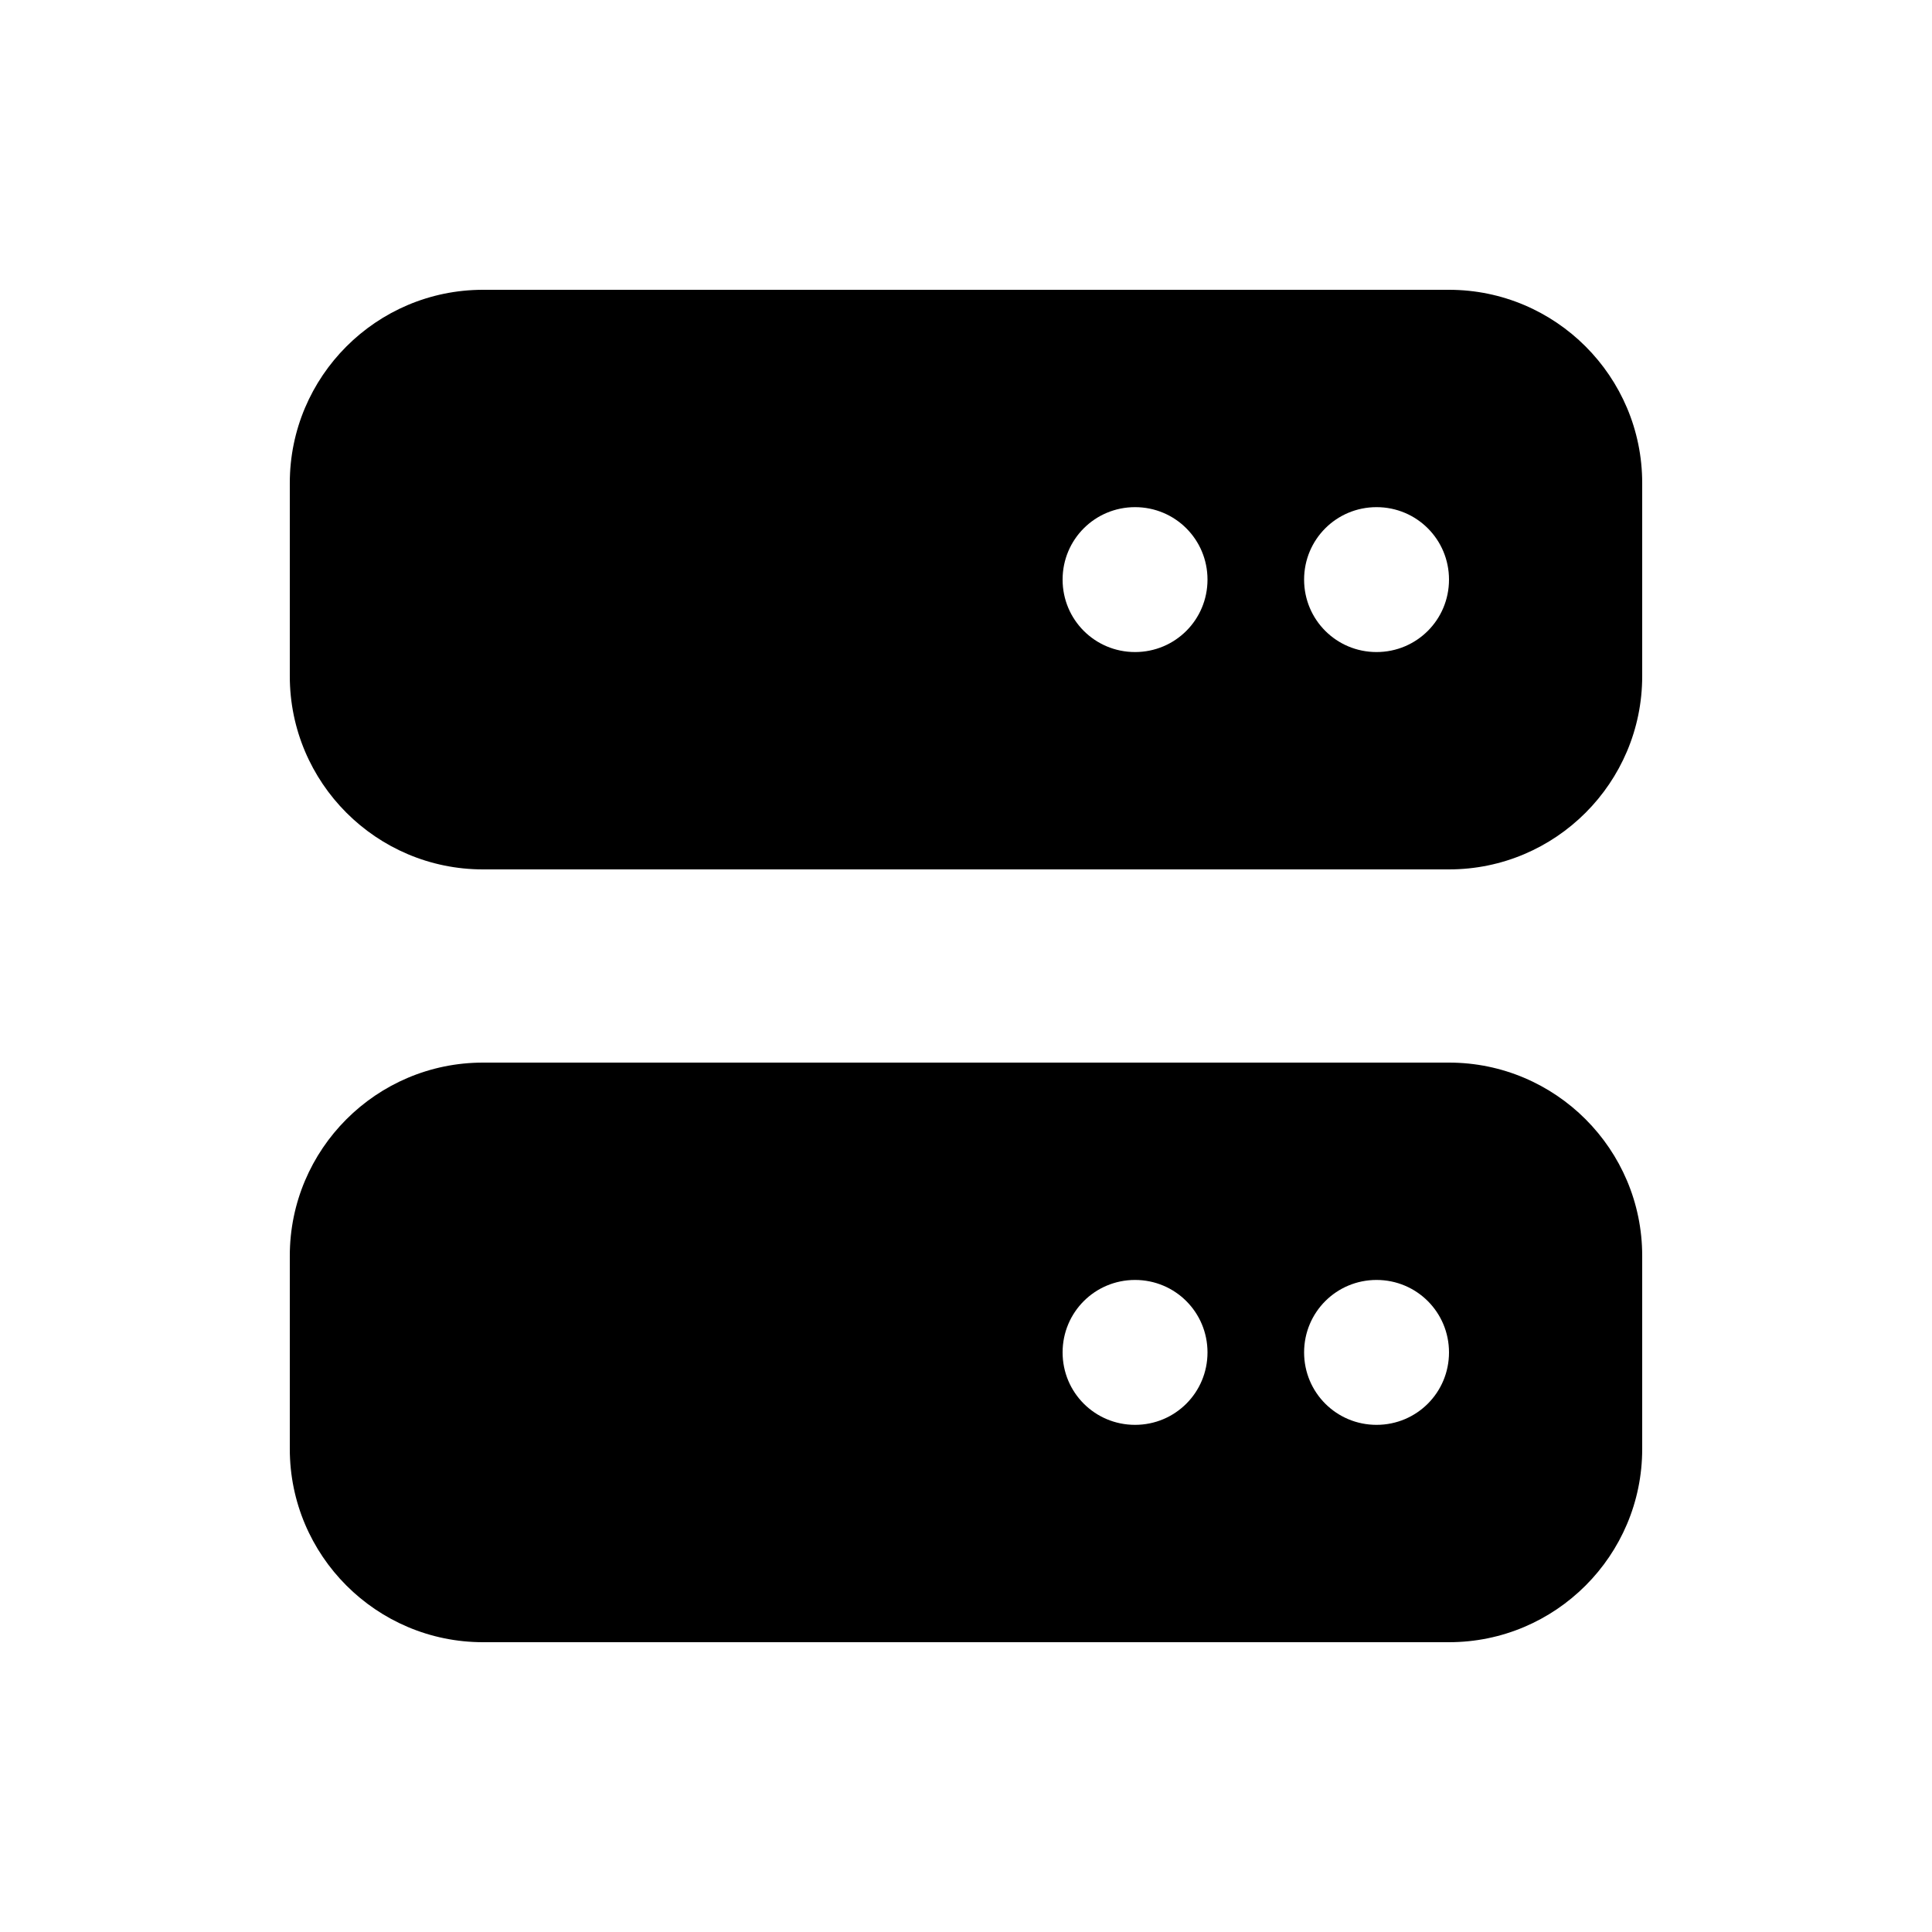
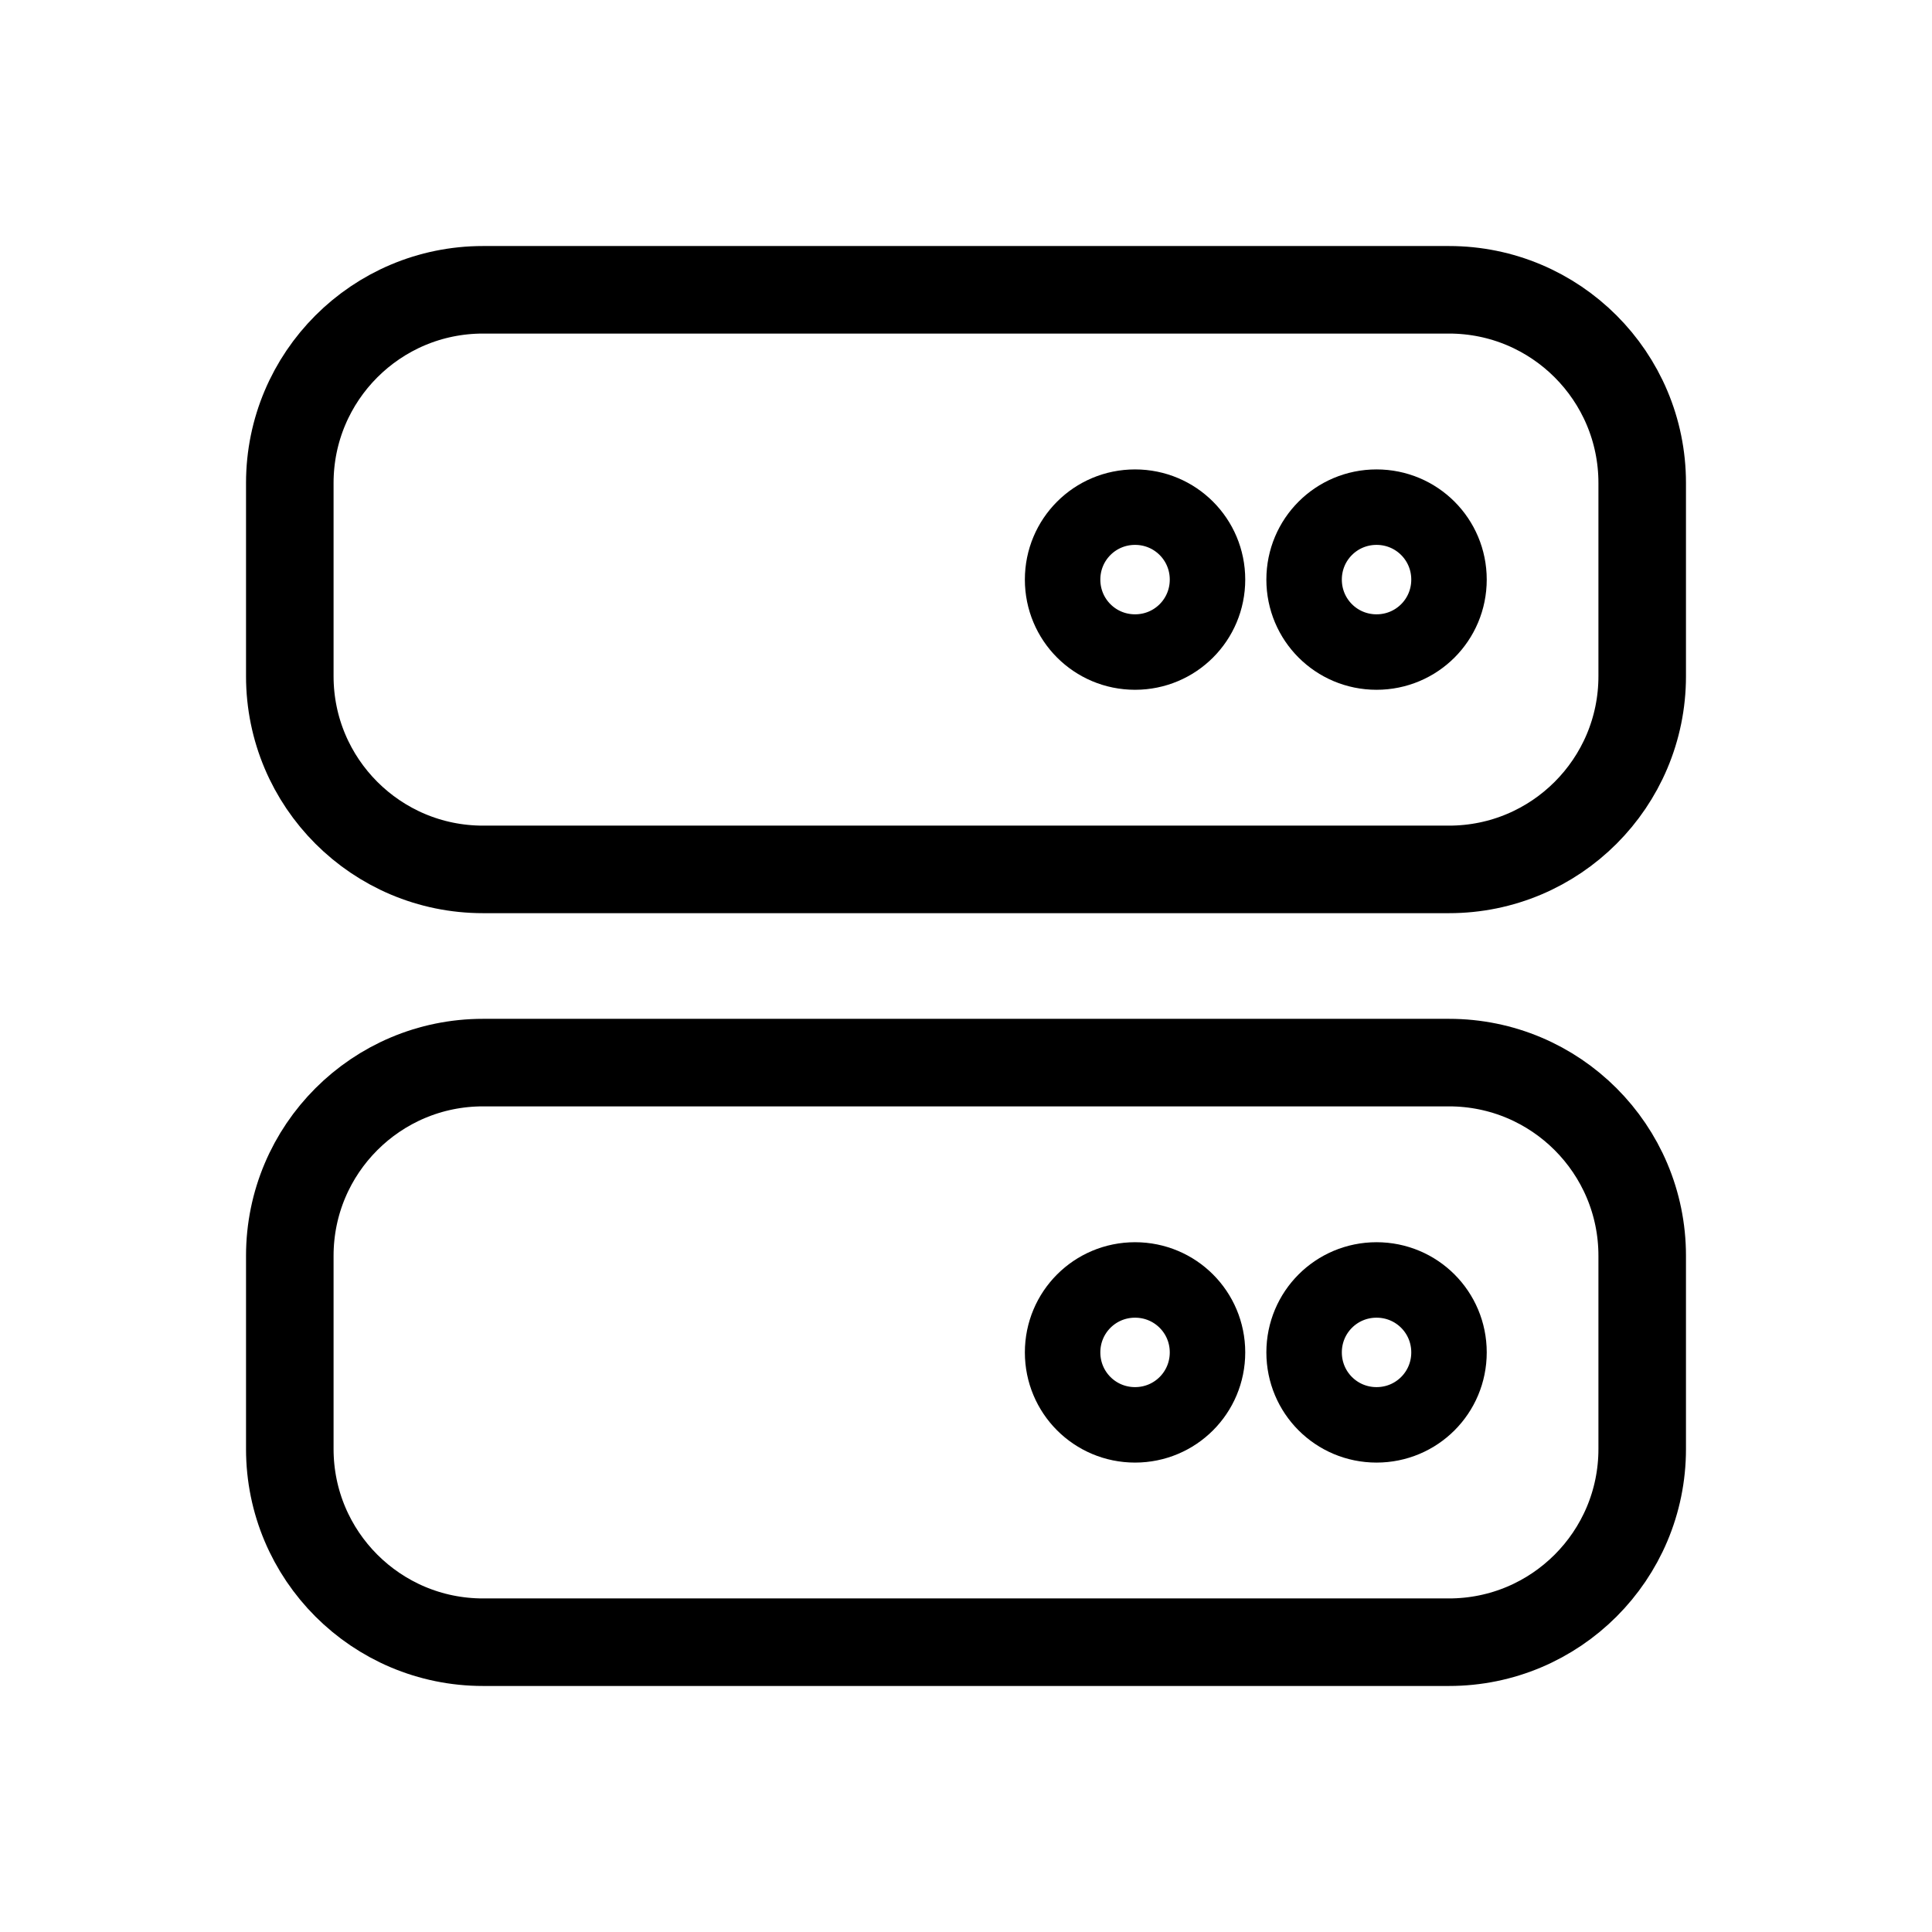
- <svg xmlns="http://www.w3.org/2000/svg" viewBox="0 0 640 640">
-   <path d="M160 96C124.7 96 96 124.7 96 160L96 224C96 259.3 124.7 288 160 288L480 288C515.3 288 544 259.3 544 224L544 160C544 124.7 515.3 96 480 96L160 96zM376 168C389.3 168 400 178.7 400 192C400 205.3 389.3 216 376 216C362.7 216 352 205.3 352 192C352 178.7 362.7 168 376 168zM432 192C432 178.7 442.7 168 456 168C469.3 168 480 178.7 480 192C480 205.3 469.3 216 456 216C442.7 216 432 205.3 432 192zM160 352C124.7 352 96 380.7 96 416L96 480C96 515.3 124.7 544 160 544L480 544C515.3 544 544 515.3 544 480L544 416C544 380.7 515.3 352 480 352L160 352zM376 424C389.3 424 400 434.7 400 448C400 461.3 389.3 472 376 472C362.7 472 352 461.3 352 448C352 434.7 362.7 424 376 424zM432 448C432 434.7 442.7 424 456 424C469.3 424 480 434.7 480 448C480 461.3 469.3 472 456 472C442.7 472 432 461.3 432 448z" />
+ <svg xmlns="http://www.w3.org/2000/svg" id="Layer_1" version="1.1" viewBox="0 0 640 640">
+   <defs>
+     <style>
+       .st0 {
+         stroke-width: 25px;
+       }
+ 
+       .st0, .st1 {
+         fill: none;
+         stroke: #000;
+         stroke-miterlimit: 10;
+       }
+ 
+       .st1 {
+         stroke-width: 29px;
+       }
+     </style>
+   </defs>
+   <rect class="st1" x="96" y="96" width="448" height="192" rx="64" ry="64" />
+   <path class="st0" d="M376,168c13.3,0,24,10.7,24,24s-10.7,24-24,24-24-10.7-24-24,10.7-24,24-24Z" />
+   <path class="st0" d="M432,192c0-13.3,10.7-24,24-24s24,10.7,24,24-10.7,24-24,24-24-10.7-24-24Z" />
+   <rect class="st1" x="96" y="352" width="448" height="192" rx="64" ry="64" />
+   <path class="st0" d="M376,424c13.3,0,24,10.7,24,24s-10.7,24-24,24-24-10.7-24-24,10.7-24,24-24Z" />
+   <path class="st0" d="M432,448c0-13.3,10.7-24,24-24s24,10.7,24,24-10.7,24-24,24-24-10.7-24-24Z" />
</svg>
